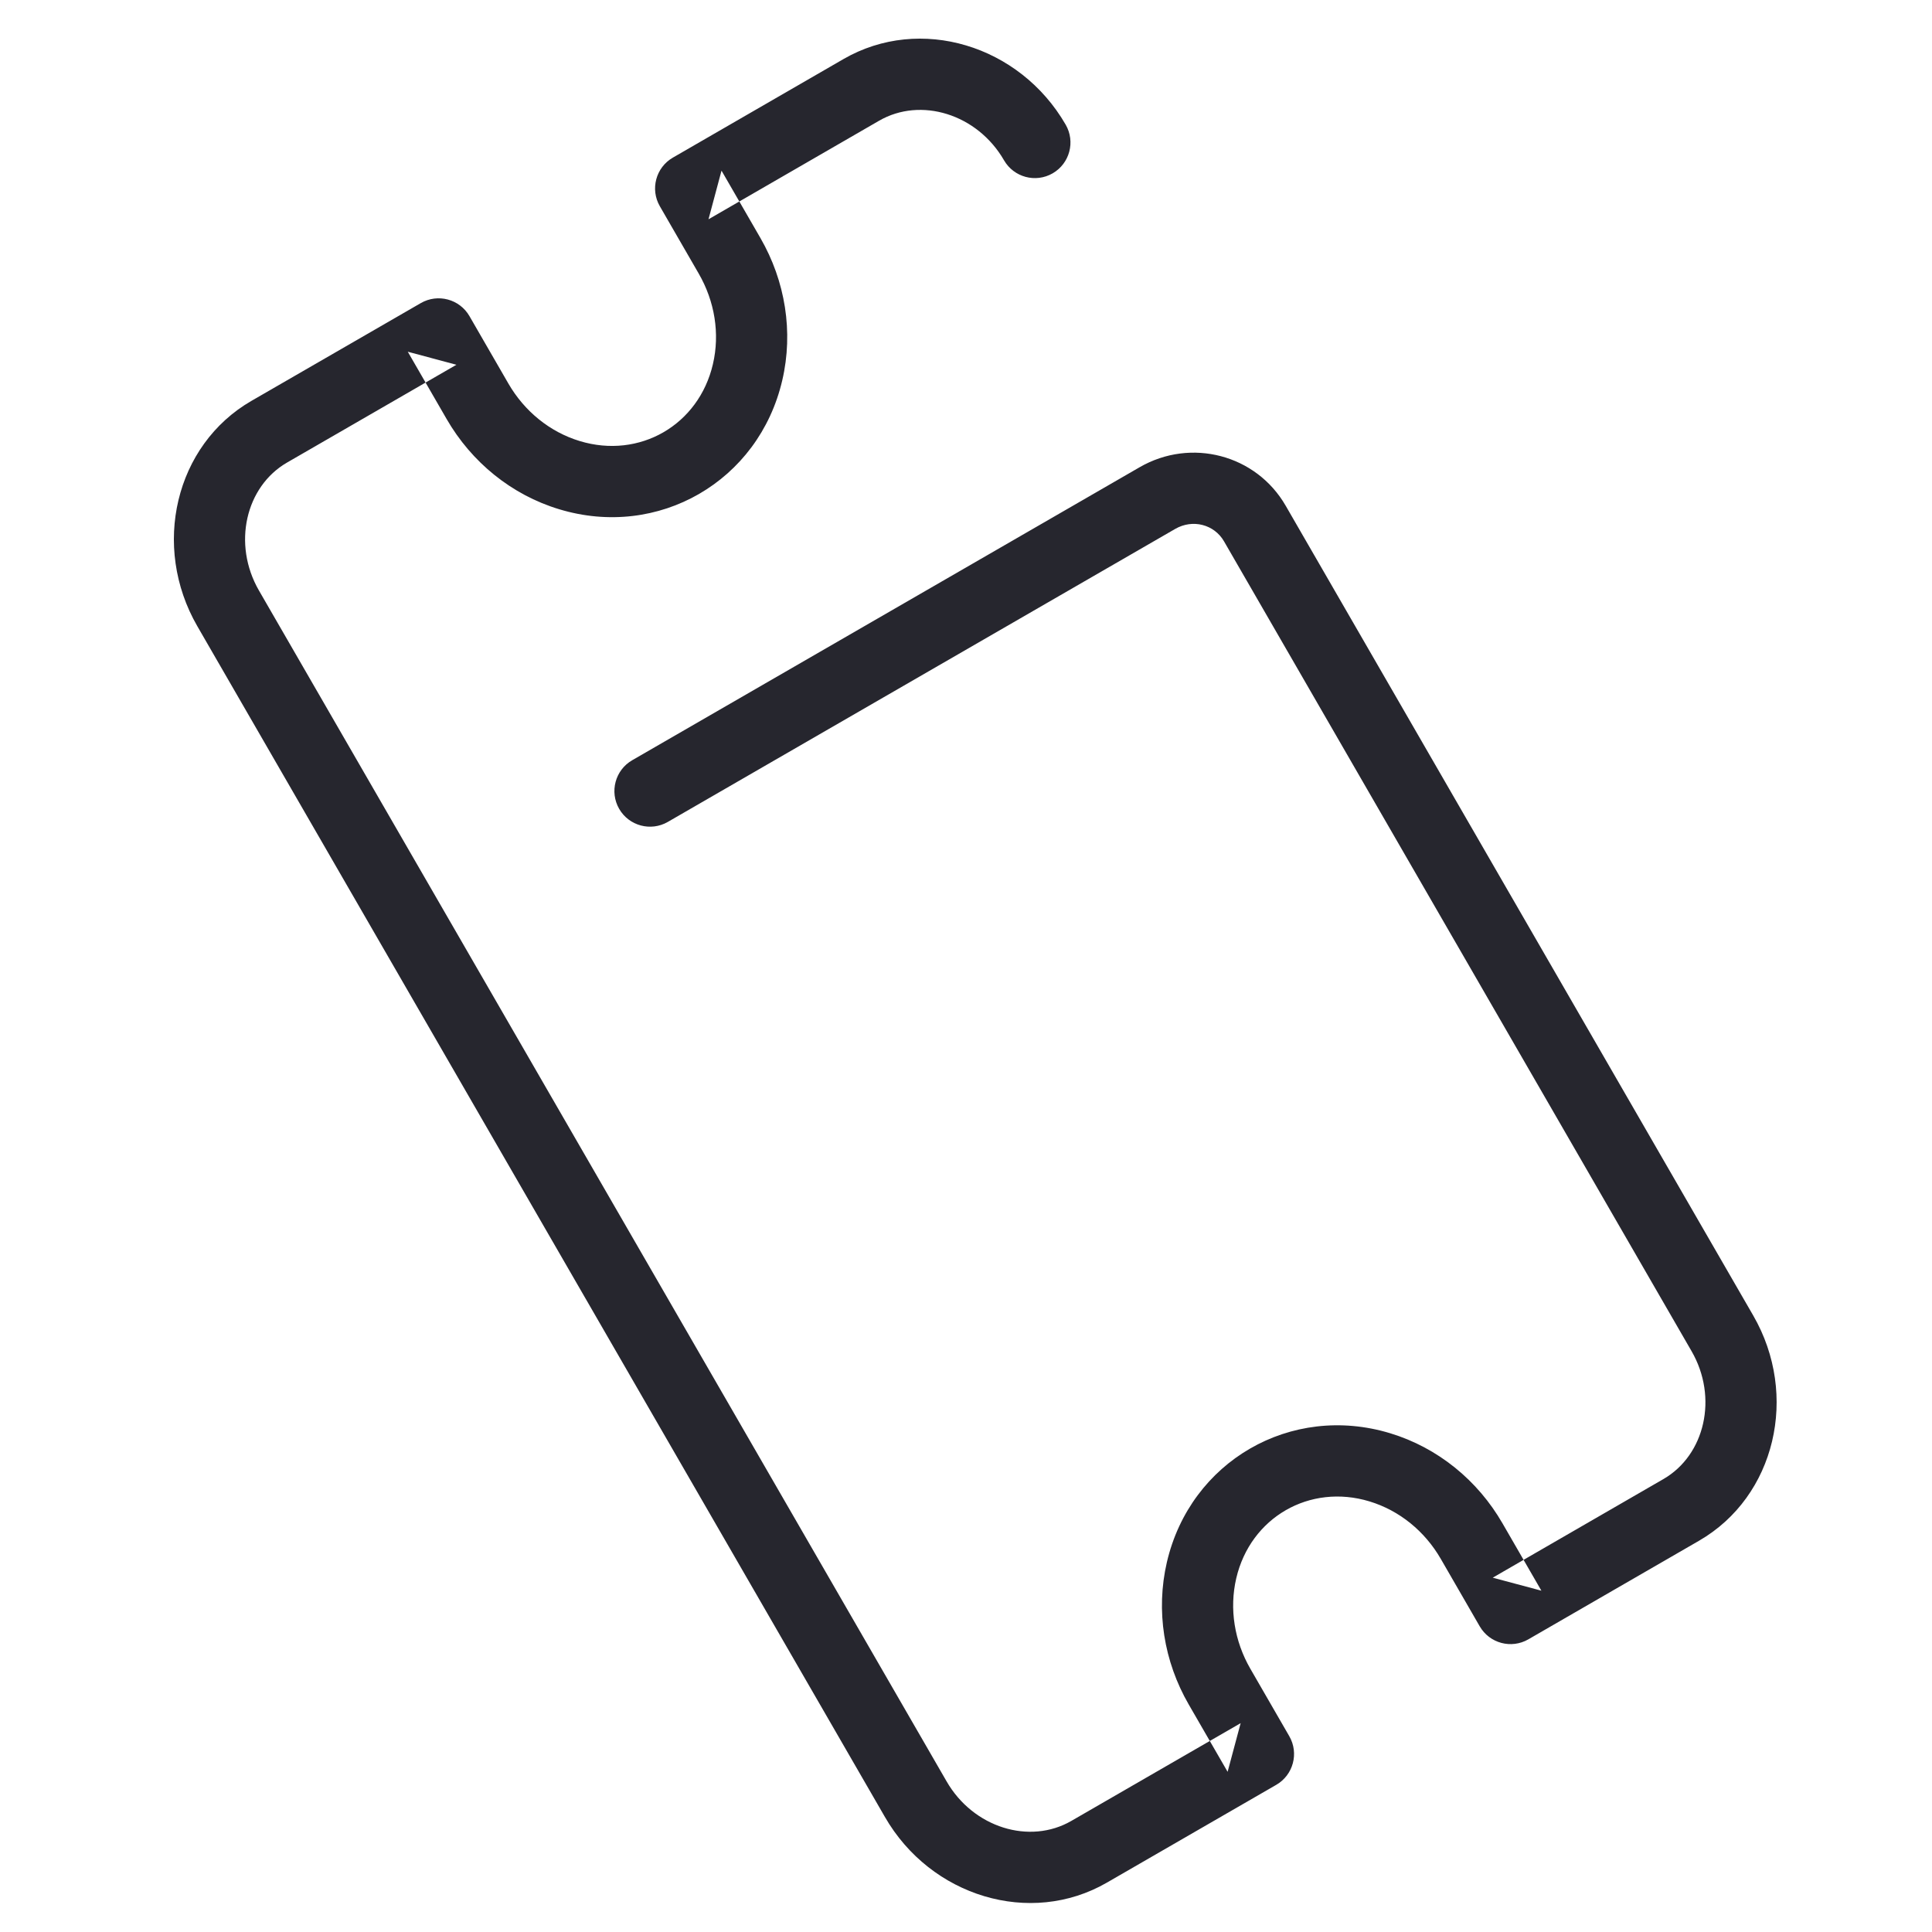
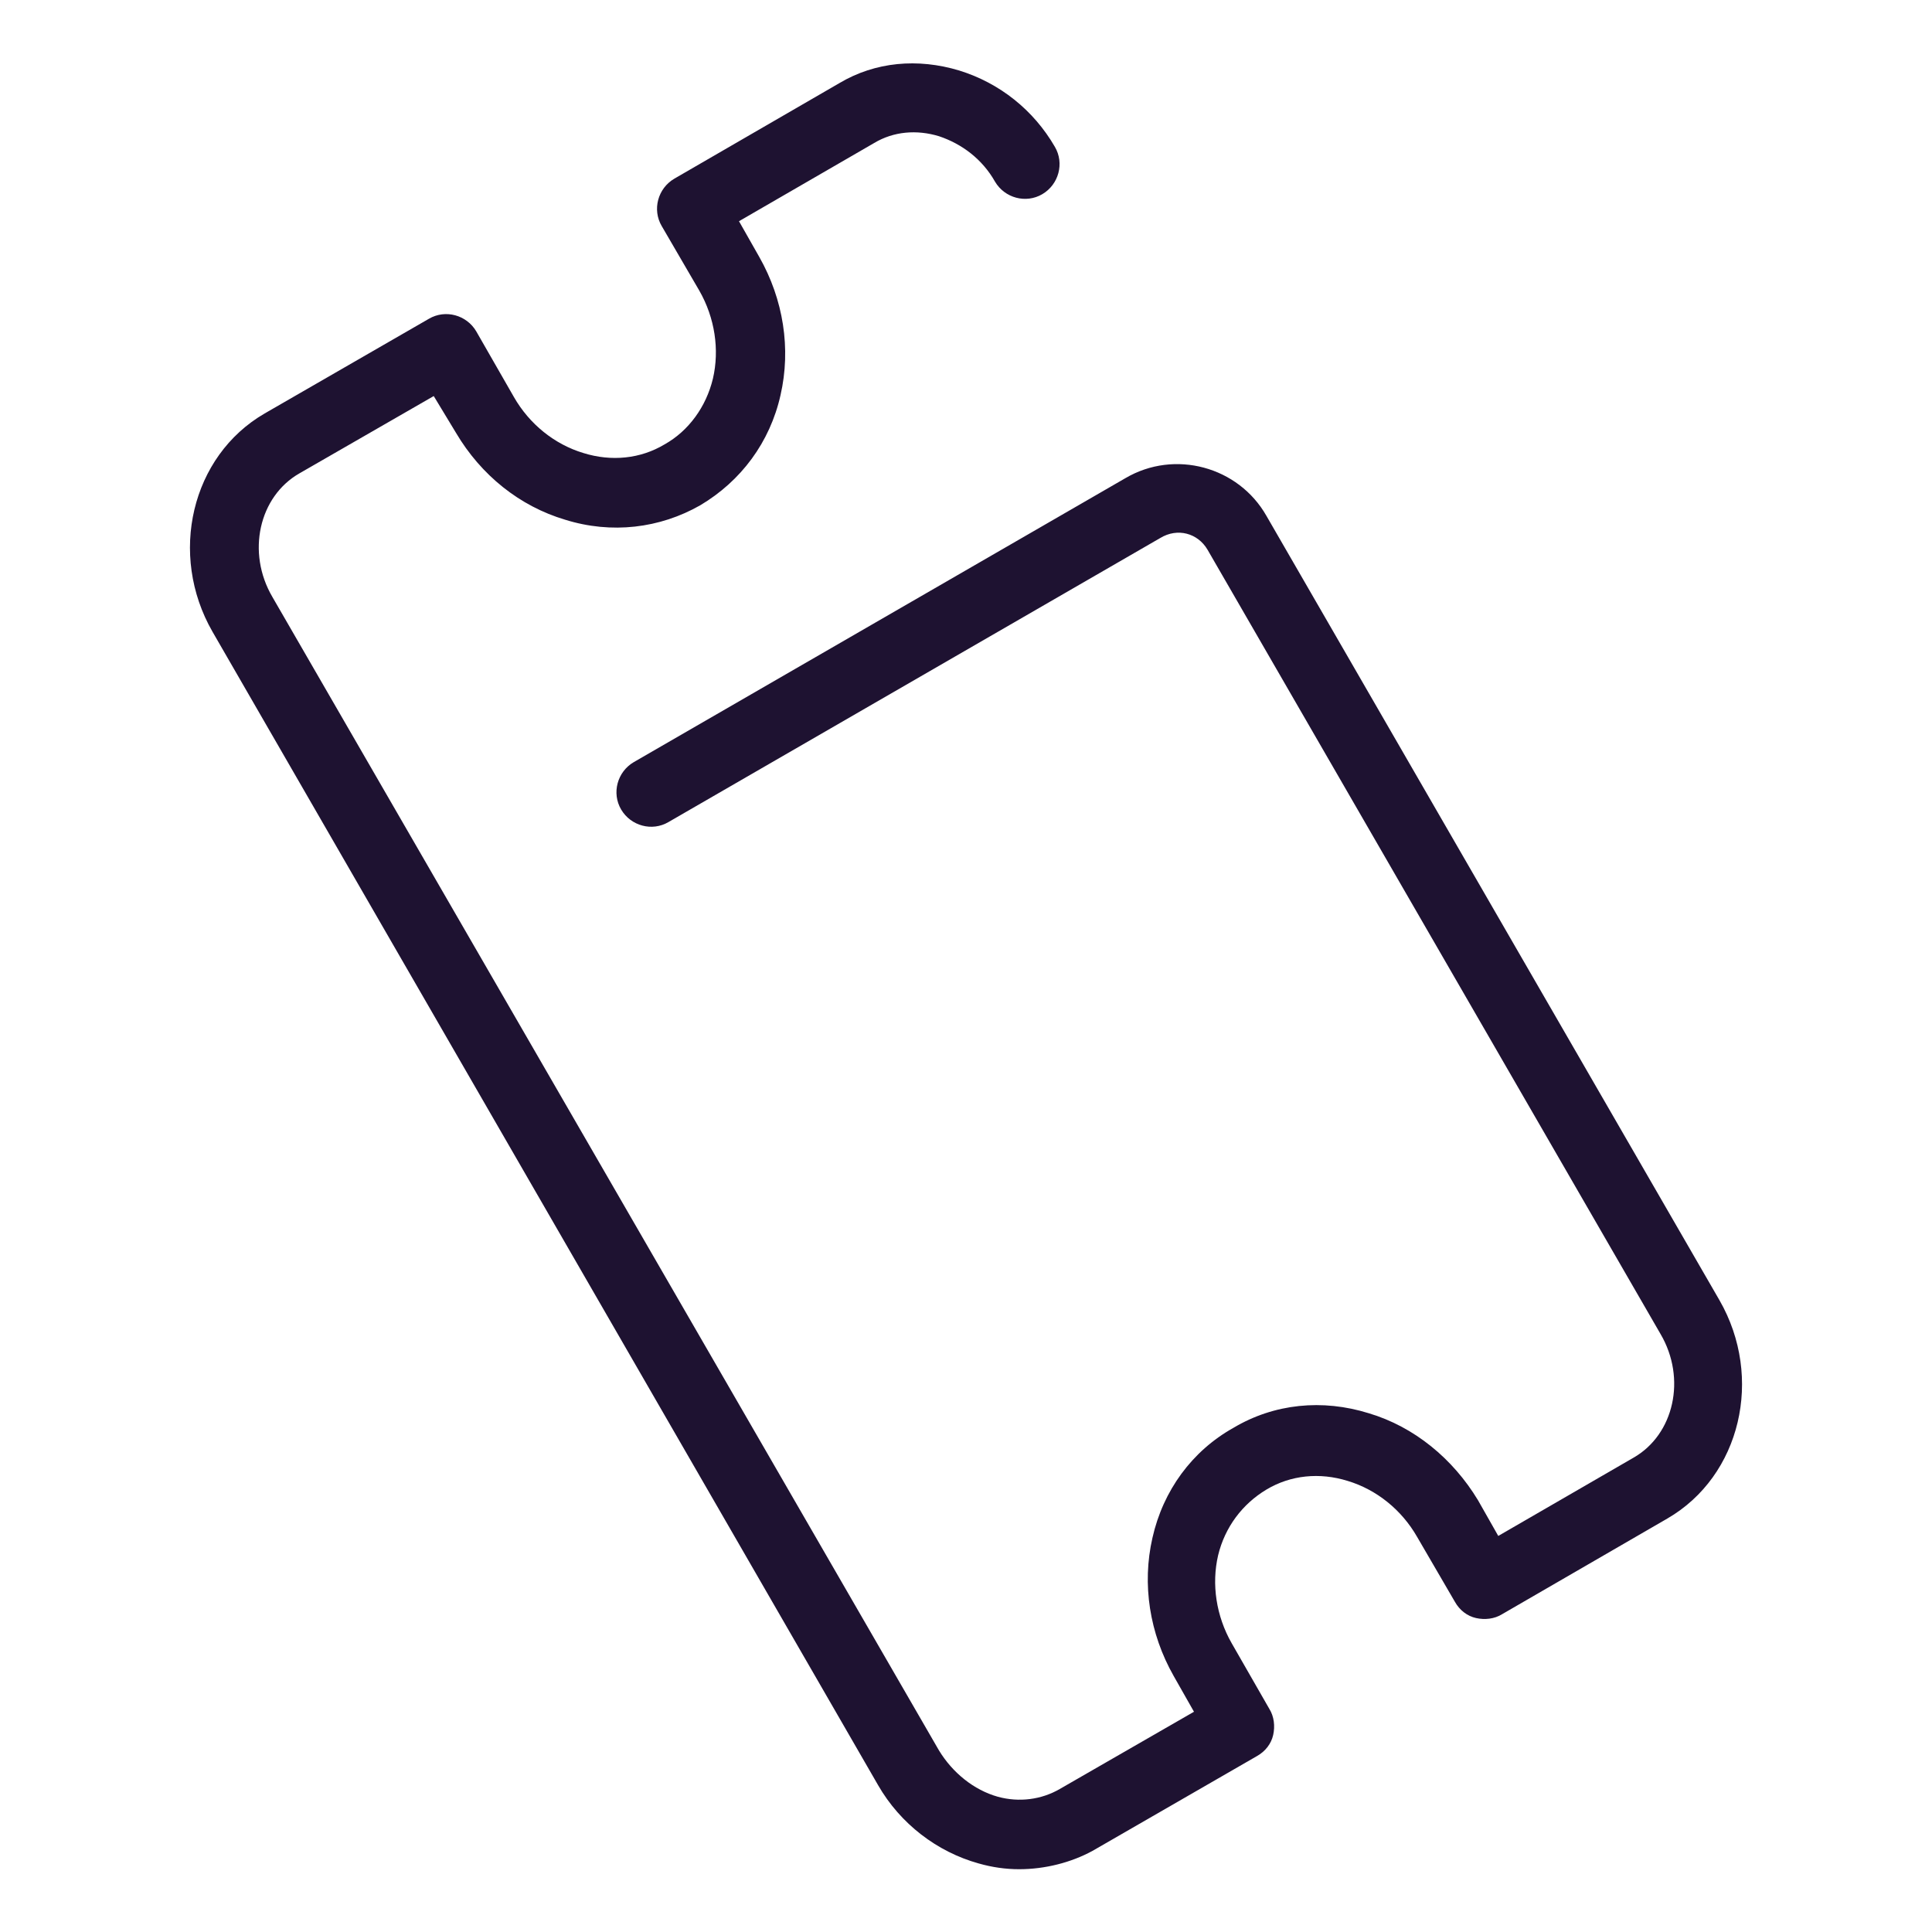
- <svg xmlns="http://www.w3.org/2000/svg" width="200px" height="200px" viewBox="0 0 200 200" version="1.1">
-   <defs />
-   <g id="nothing页面" stroke="none" stroke-width="1" fill="none" fill-rule="evenodd">
-     <g id="youhuijuan" fill="#26262E">
-       <path d="M110.32,12.908 C105.563,4.667 95.245,1.537 87.326,6.109 L69.655,16.317 C67.893,17.335 67.289,19.589 68.307,21.351 L72.326,28.313 C73.993,31.192 74.537,34.546 73.801,37.695 C72.333,44.004 66.209,47.54 60.015,45.658 C56.917,44.72 54.283,42.572 52.622,39.695 L48.598,32.725 C47.58,30.962 45.325,30.358 43.562,31.376 L26.03,41.498 C18.114,46.069 15.667,56.568 20.419,64.81 L91.599,188.079 C96.343,196.33 106.655,199.466 114.58,194.891 L132.117,184.766 C133.88,183.748 134.484,181.493 133.466,179.73 L129.445,172.765 C127.784,169.895 127.242,166.545 127.976,163.385 C129.445,157.084 135.574,153.544 141.769,155.424 C144.868,156.364 147.5,158.511 149.156,161.386 L153.179,168.355 C154.197,170.118 156.452,170.722 158.215,169.703 L175.889,159.494 C183.803,154.918 186.25,144.422 181.496,136.187 L133.092,52.35 C130.042,47.067 123.298,45.293 117.975,48.367 L65.446,78.699 C63.683,79.717 63.079,81.972 64.097,83.735 C65.115,85.498 67.37,86.102 69.133,85.084 L121.661,54.751 C123.471,53.706 125.701,54.292 126.708,56.036 L175.111,139.874 C177.882,144.673 176.494,150.628 172.2,153.111 L154.528,163.32 L159.564,164.668 L155.542,157.703 C152.969,153.236 148.835,149.864 143.91,148.369 C133.636,145.252 123.232,151.26 120.796,161.714 C119.63,166.733 120.481,171.995 123.062,176.455 L127.082,183.417 L128.431,178.381 L110.894,188.506 C106.596,190.987 100.753,189.211 97.986,184.398 L26.804,61.126 C24.034,56.32 25.423,50.362 29.716,47.883 L47.248,37.76 L42.213,36.411 L46.237,43.381 C48.818,47.85 52.953,51.223 57.876,52.713 C68.145,55.833 78.547,49.828 80.98,39.37 C82.151,34.363 81.296,29.093 78.709,24.623 L74.691,17.665 L73.343,22.7 L91.012,12.493 C95.308,10.013 101.162,11.789 103.936,16.594 C104.954,18.357 107.208,18.961 108.971,17.943 C110.734,16.925 111.338,14.671 110.32,12.908 L110.32,12.908 Z" id="Imported-Layers-Copy" />
-     </g>
+ <svg xmlns="http://www.w3.org/2000/svg" version="1.1" id="图层_1" x="0px" y="0px" viewBox="0 0 200 200" style="enable-background:new 0 0 200 200;" xml:space="preserve">
+   <style type="text/css">
+ 	.st0{fill:#1E1231;}
+ </style>
+   <g id="XMLID_5_">
+     <path id="XMLID_3_" class="st0" d="M105.5,193.5c-1.4,0-2.8-0.2-4.2-0.6c-4.3-1.2-8.1-4.1-10.4-8.1L22,65.4   c-4.6-8-2.2-18.2,5.4-22.6l17-9.8c1.7-1,3.9-0.4,4.9,1.3l3.9,6.8c1.6,2.8,4.2,4.9,7.2,5.8c2.9,0.9,5.9,0.6,8.4-0.9   c2.5-1.4,4.3-3.9,5-6.8c0.7-3,0.2-6.3-1.4-9.1l-3.9-6.7c-1-1.7-0.4-3.9,1.3-4.9l17.1-9.9C90.6,6.4,95,6,99.3,7.3   c4.2,1.3,7.7,4.1,9.9,7.9c1,1.7,0.4,3.9-1.3,4.9c-1.7,1-3.9,0.4-4.9-1.3c-1.3-2.3-3.4-3.9-5.8-4.7c-2.3-0.7-4.7-0.5-6.7,0.7   l-14,8.1l2.1,3.7c2.5,4.4,3.3,9.5,2.2,14.3c-1.1,4.9-4.1,8.9-8.3,11.4c-4.2,2.4-9.2,3-14,1.5c-4.7-1.4-8.7-4.6-11.3-9L44.9,41   L31,49c-4.2,2.4-5.5,8.2-2.8,12.8l69,119.4c1.4,2.3,3.6,4.1,6.1,4.8c2.2,0.6,4.5,0.3,6.4-0.8l13.9-8l-2.1-3.7   c-2.5-4.4-3.3-9.5-2.2-14.3c1.1-4.9,4.1-9,8.4-11.4c4.2-2.5,9.2-3,14-1.5c4.7,1.4,8.7,4.7,11.3,9l2.1,3.7l14-8.1   c4.2-2.4,5.5-8.2,2.8-12.8L125,56.9c-1-1.7-3.1-2.3-4.9-1.2L69.2,85.1c-1.7,1-3.9,0.4-4.9-1.3c-1-1.7-0.4-3.9,1.3-4.9l50.9-29.4   c5.1-3,11.7-1.2,14.6,3.9l46.9,81.2c4.6,8,2.2,18.2-5.4,22.6l-17.1,9.9c-0.8,0.5-1.8,0.6-2.7,0.4c-0.9-0.2-1.7-0.8-2.2-1.7   l-3.9-6.7c-1.6-2.8-4.2-4.9-7.2-5.8c-2.9-0.9-5.9-0.6-8.4,0.9s-4.3,3.9-5,6.8c-0.7,3-0.2,6.3,1.4,9.1l3.9,6.8   c0.5,0.8,0.6,1.8,0.4,2.7c-0.2,0.9-0.8,1.7-1.7,2.2l-17,9.8C110.9,192.8,108.2,193.5,105.5,193.5z" />
  </g>
</svg>
